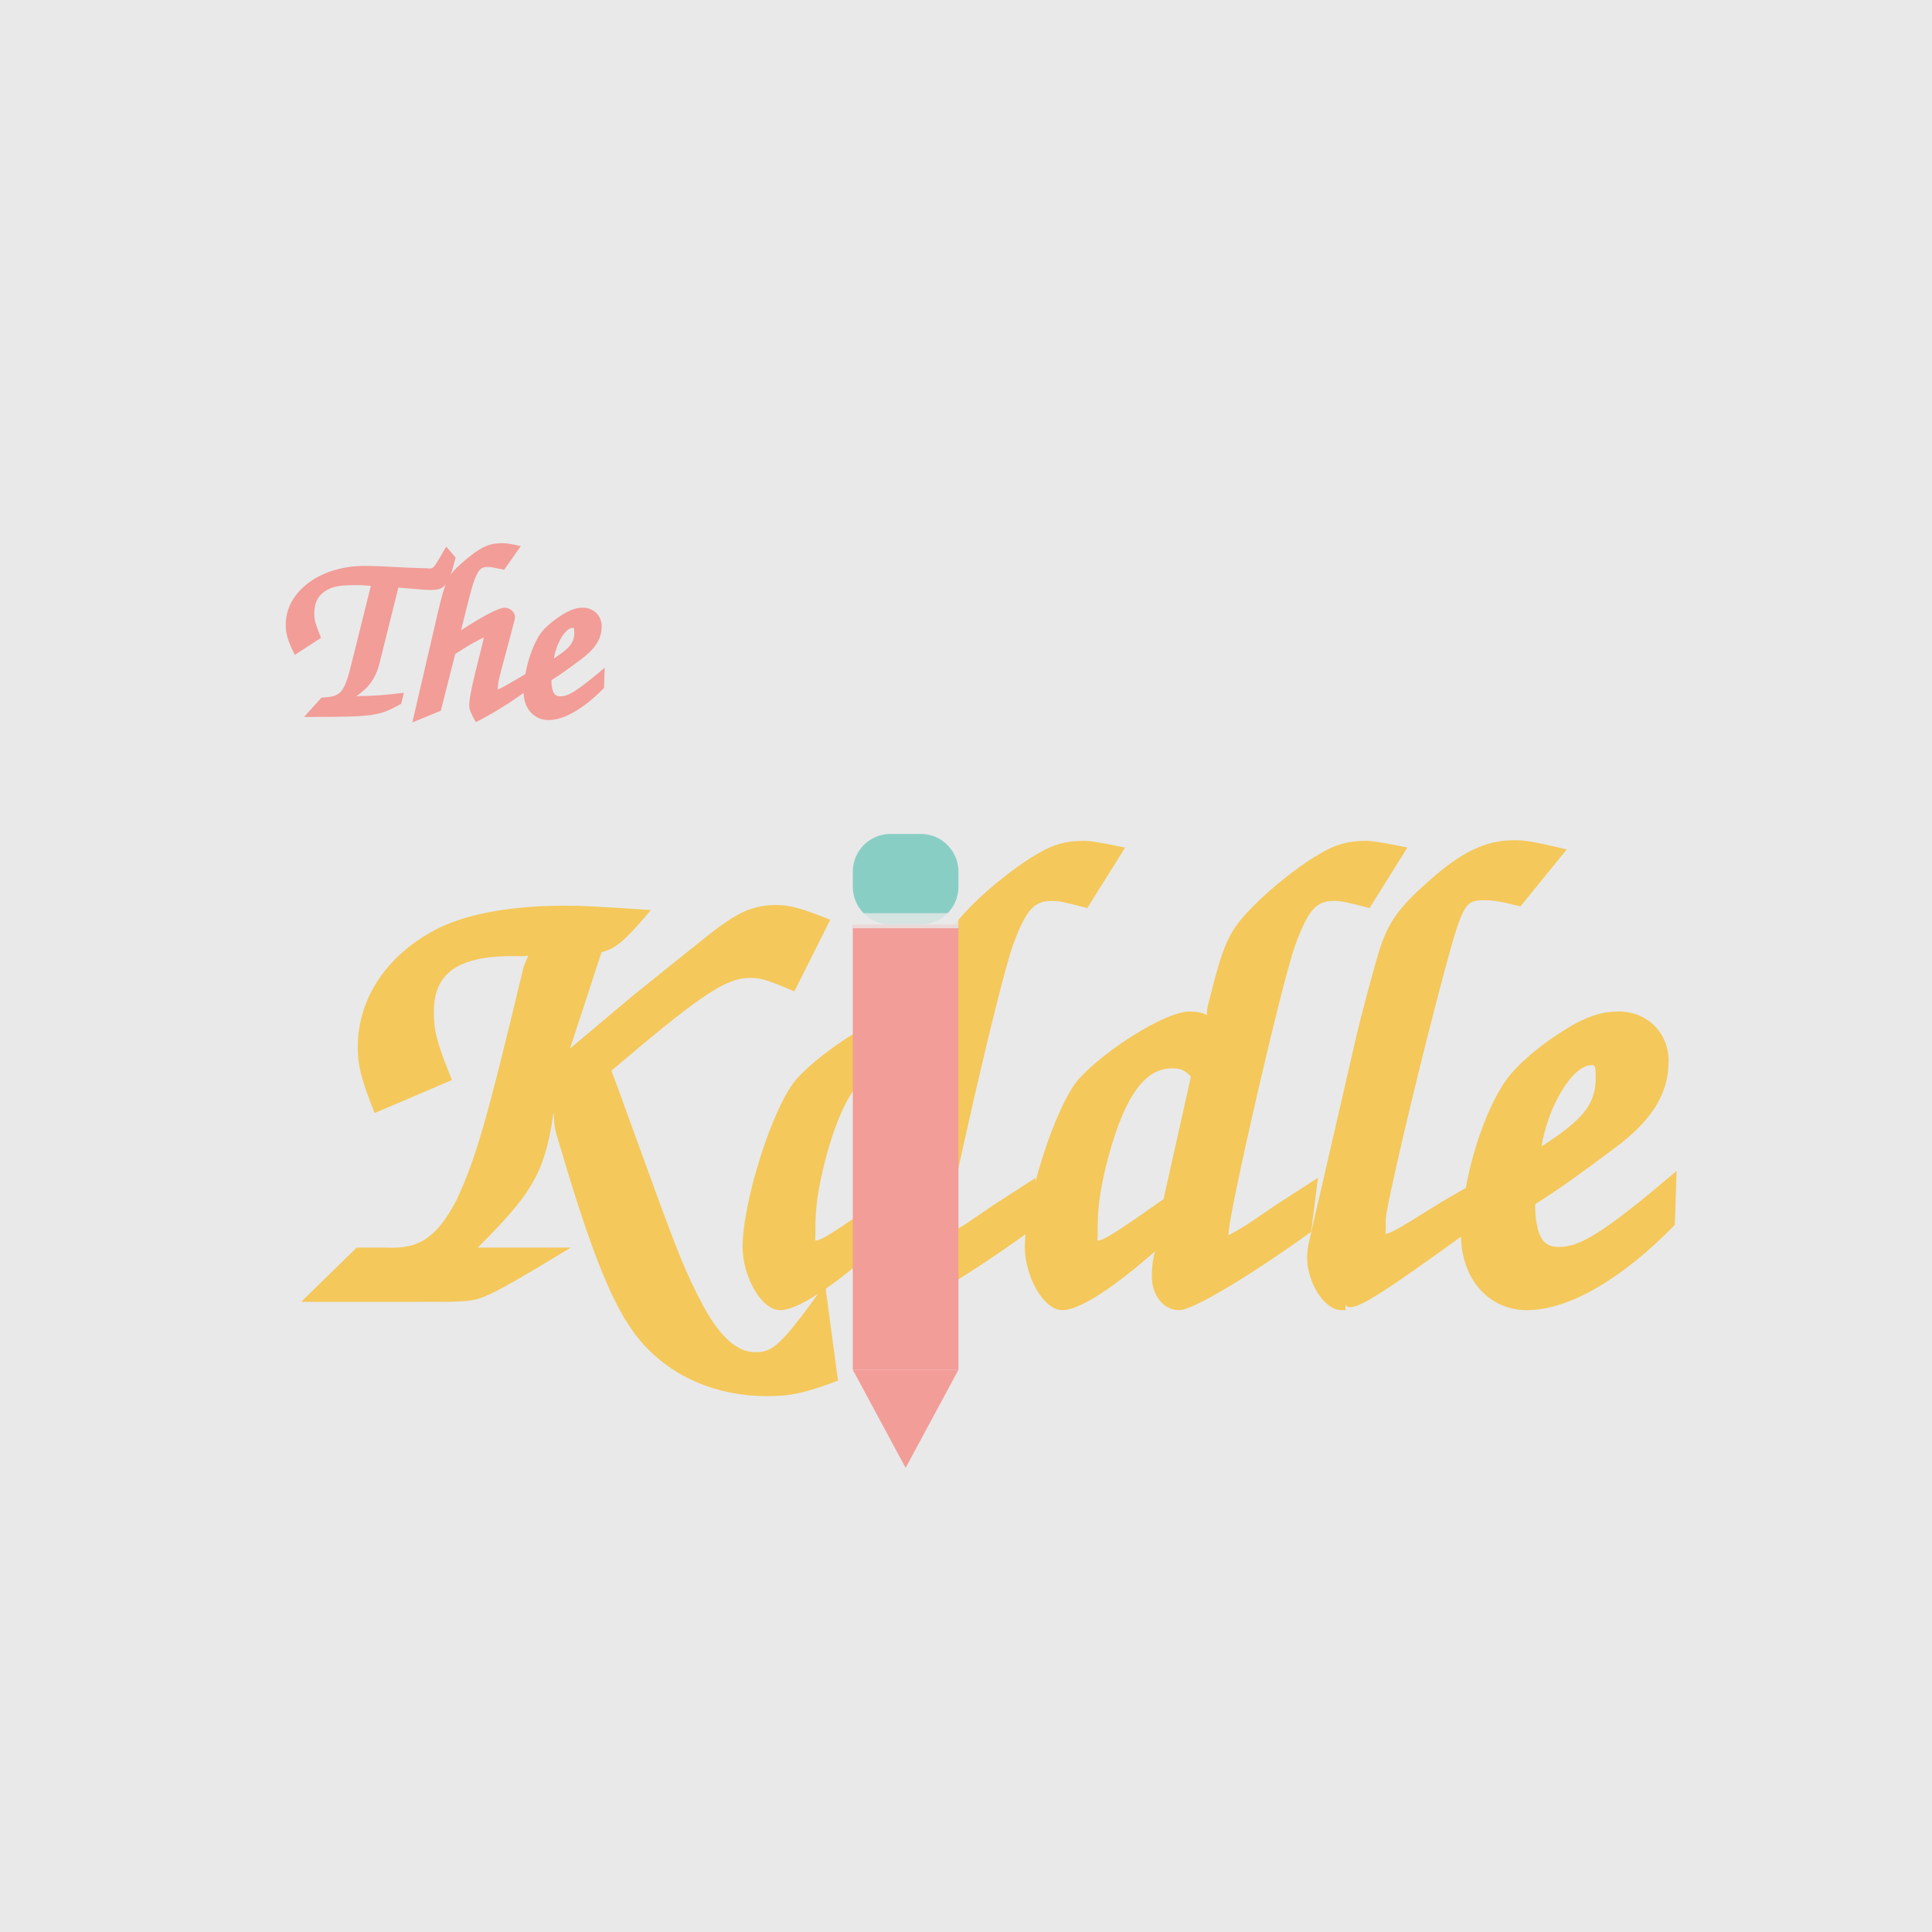
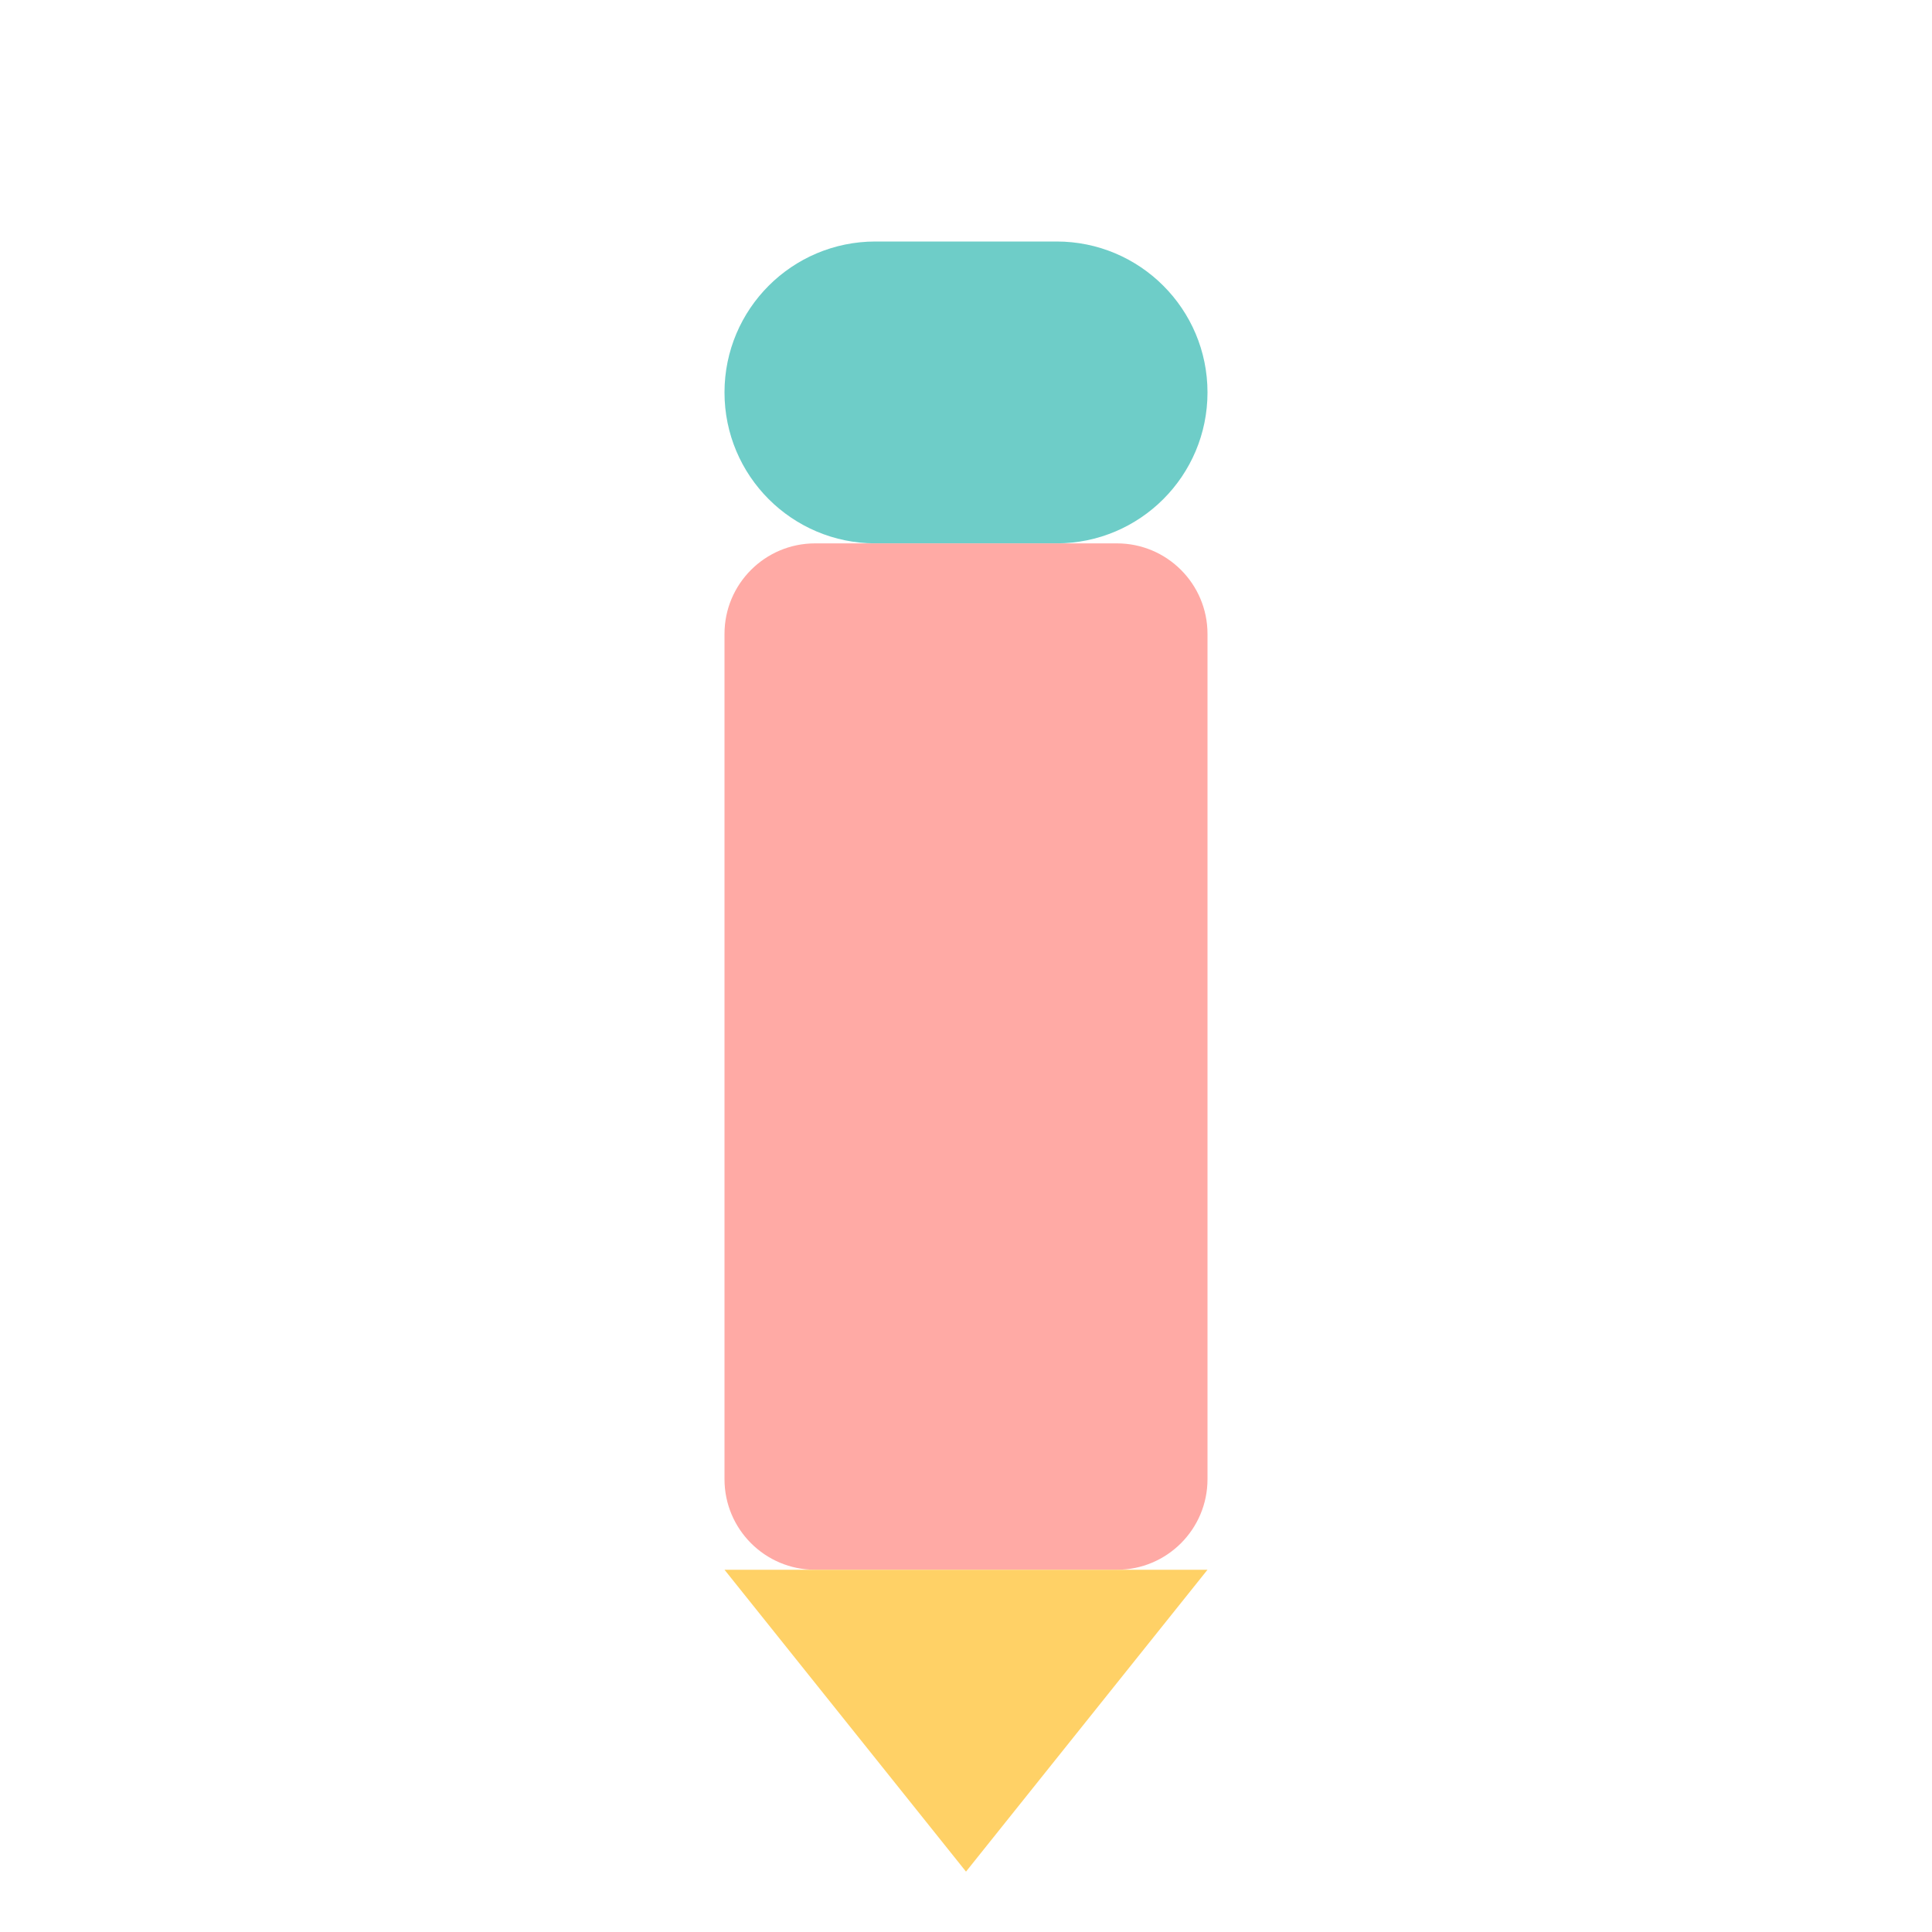
- <svg xmlns="http://www.w3.org/2000/svg" viewBox="0 0 512 512" role="img" aria-label="The Kiddle logo">
-   <rect width="512" height="512" fill="#e9e9e9" />
-   <text x="72" y="190" font-family="'Baloo 2', 'Comic Sans MS', cursive" font-size="64" font-weight="700" fill="#F29D98">The</text>
-   <text x="70" y="345" font-family="'Baloo 2', 'Comic Sans MS', cursive" font-size="170" font-weight="700" fill="#F4C85A">K</text>
-   <text x="182" y="345" font-family="'Baloo 2', 'Comic Sans MS', cursive" font-size="170" font-weight="700" fill="#F4C85A">ddle</text>
-   <rect x="226" y="245" width="28" height="118" fill="#F29D98" />
-   <rect x="226" y="221" width="28" height="24" rx="10" fill="#89CEC5" />
-   <polygon points="226,363 254,363 240,389" fill="#F29D98" />
-   <rect x="226" y="242" width="28" height="4" fill="#e9e9e9" opacity="0.8" />
+ <svg xmlns="http://www.w3.org/2000/svg" viewBox="0 0 64 64" role="img" aria-label="The Kiddle pencil favicon">
+   <rect x="24" y="8" width="16" height="10" rx="5" fill="#6ECDC8" />
+   <rect x="24" y="18" width="16" height="34" rx="3" fill="#FFAAA5" />
+   <polygon points="24,52 40,52 32,62" fill="#FFD166" />
</svg>
